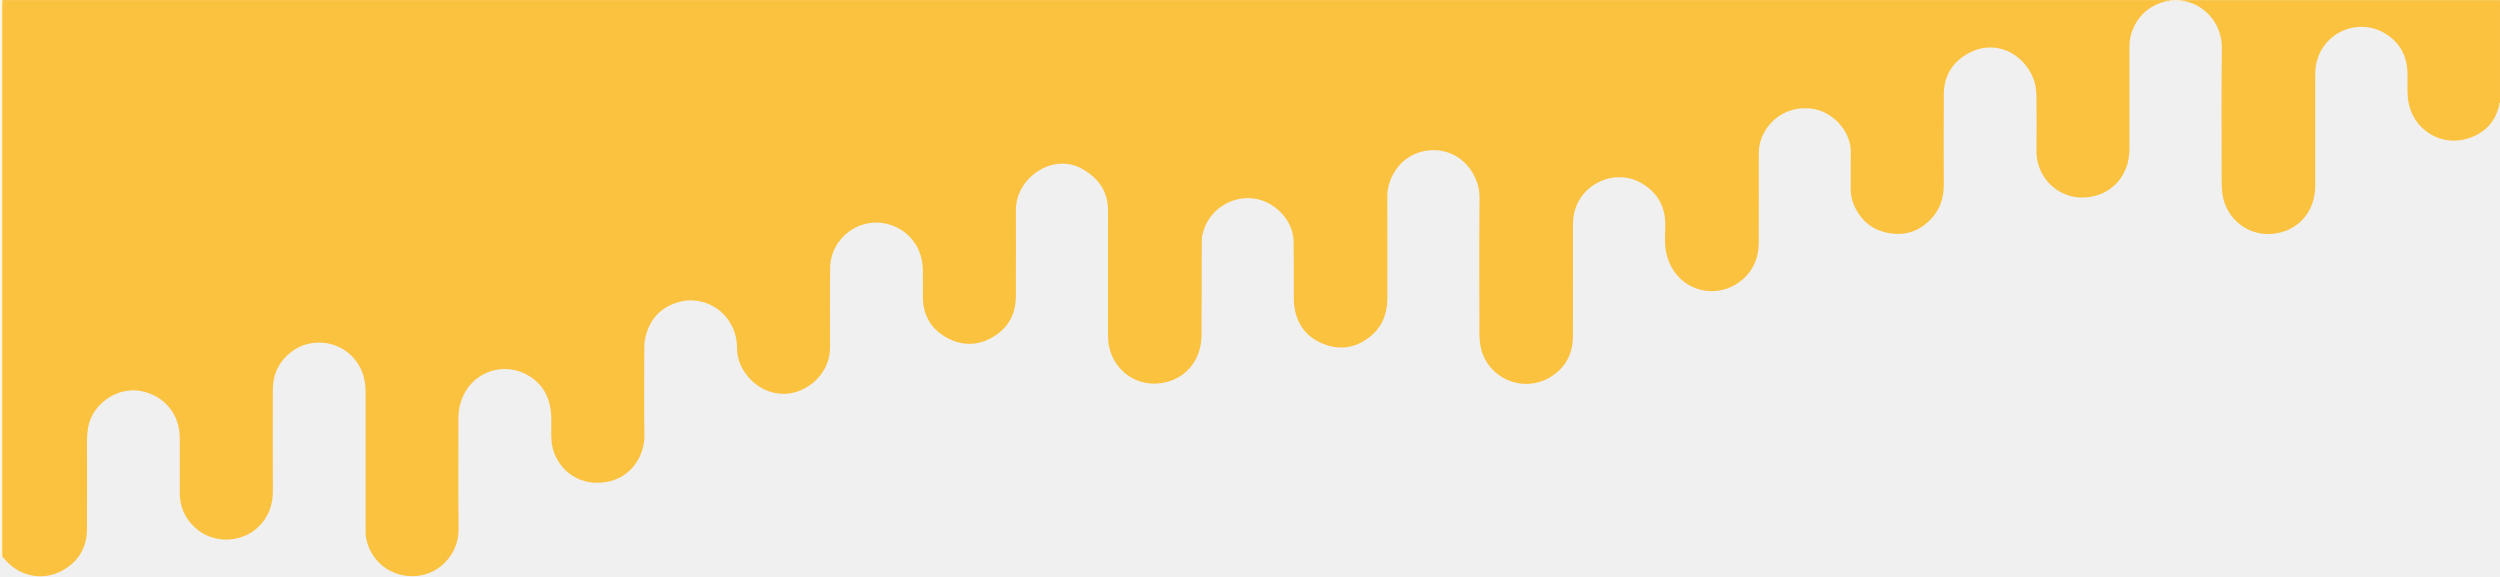
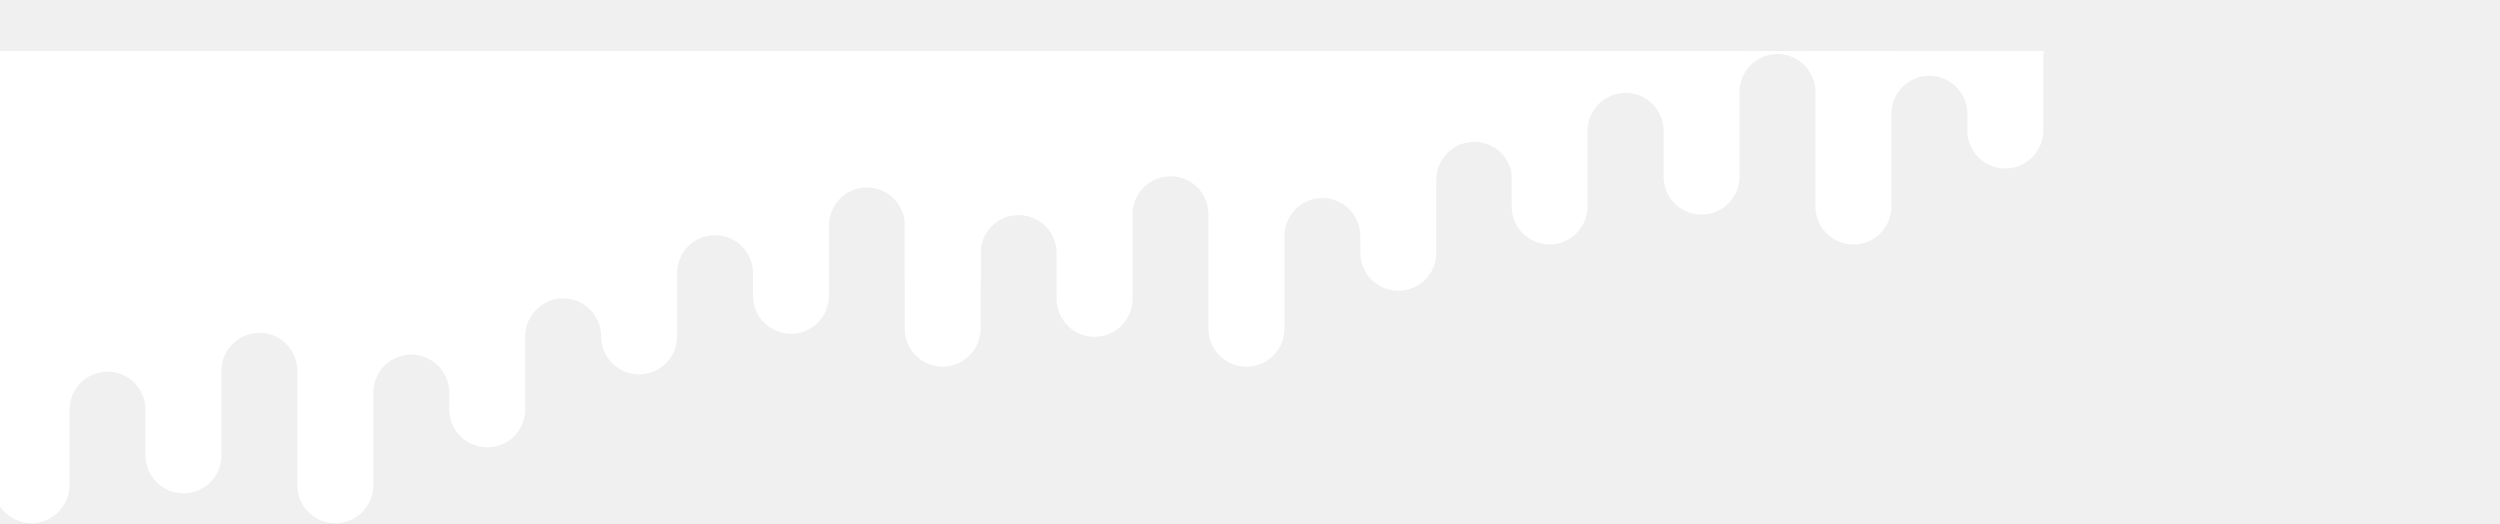
- <svg xmlns="http://www.w3.org/2000/svg" id="Layer_1" data-name="Layer 1" viewBox="0 0 2910.87 671.03">
+ <svg xmlns="http://www.w3.org/2000/svg" id="Layer_1" data-name="Layer 1" viewBox="0 0 5001.94 1046.98">
  <defs>
    <style>
      .cls-1 {
-         fill: #fbc240;
-       }
- 
-       .cls-1, .cls-2, .cls-3, .cls-4, .cls-5, .cls-6, .cls-7 {
+         fill: #fff;
        stroke-width: 0px;
-       }
- 
-       .cls-2 {
-         fill: #fcd374;
-       }
- 
-       .cls-3 {
-         fill: #fef5df;
-       }
- 
-       .cls-4 {
-         fill: #fde8b7;
-       }
- 
-       .cls-5 {
-         fill: #fdeac1;
-       }
- 
-       .cls-6 {
-         fill: #fccf6a;
-       }
- 
-       .cls-7 {
-         fill: #fde6b2;
      }
    </style>
  </defs>
-   <path class="cls-1" d="m2522.24,1.39c-19.92,4.97-33.47,16.94-40.26,36.4-2.3,6.6-2.6,13.42-2.59,20.31.02,38.6.02,77.2,0,115.8,0,30.82-21.11,54.24-51.76,56-25.19,1.44-45.37-14.31-52.99-34.4-2.44-6.44-3.56-13.14-3.49-20.15.21-20.13.19-40.26.02-60.39-.07-8.28-.72-16.57-3.97-24.36-12.26-29.38-44.29-44.51-73.69-29.41-18.99,9.75-29.98,26.03-30.19,47.94-.33,35.28-.14,70.57-.06,105.85.03,14.24-3.66,27.14-13.14,38.02-13.53,15.53-30.62,22.04-50.9,18.39-19.97-3.6-33.69-15.4-41.19-34.25-2.29-5.76-3.27-11.79-3.2-18.05.16-13.97-.19-27.95.1-41.91.48-22.96-19.85-48.22-47.42-50.89-30.58-2.96-53,17.72-58.47,41.13-1.09,4.67-1.19,9.38-1.19,14.11-.02,33.63.1,67.26-.05,100.88-.09,19.78-8,36.16-24.38,47.24-30.1,20.37-74.01,6.87-83.31-35.26-2.48-11.22-1.01-22.66-1.16-33.99-.27-19.84-8.83-35.15-25.35-45.74-33.97-21.77-79.53,1.64-81.94,41.92-.21,3.54-.17,7.1-.17,10.65-.01,41.44.09,82.88-.05,124.33-.07,20.48-8.66,36.78-26.24,47.46-33.43,20.31-75.67-.33-81.6-37.29-.75-4.7-1.07-9.38-1.07-14.13.02-52.57-.33-105.15.17-157.72.21-22.44-15.85-49.2-44.17-54.24-19.32-3.44-44.12,3.89-56.66,27.63-4.27,8.09-6.59,16.54-6.55,25.83.17,39.07.04,78.15.09,117.22.02,18.26-5.66,34.08-20.23,45.72-16.29,13.01-34.69,16.12-54.09,8.5-19.09-7.49-30.51-21.79-33.84-42.23-.65-3.99-.81-7.99-.81-12.02-.04-21.78.03-43.57-.26-65.35-.31-22.92-20-45.53-45.02-49.62-26.18-4.28-55.39,12.65-61.39,43.29-.54,2.75-.5,5.65-.51,8.48-.09,35.76-.09,71.51-.23,107.27-.11,26.99-16.42,48.86-41.86,54.79-33.55,7.82-60.85-14.52-65.99-42.69-.81-4.41-1.12-8.88-1.12-13.41.07-47.84-.03-95.67.08-143.51.05-22.75-11.02-38.13-30.41-49.06-33.32-18.79-76.87,9.92-76.85,47.8.02,33.63.11,67.26-.04,100.88-.09,19.33-7.94,35.03-24.19,45.68-17.66,11.57-36.58,12.72-55.28,2.87-18.68-9.84-28.53-25.8-28.82-47.15-.14-10.89.11-21.79-.05-32.68-.37-25.09-15.75-45.51-39.18-52.51-33.16-9.91-68.25,14.72-68.71,50.64-.39,30.78.01,61.57-.11,92.36-.1,25.12-17.3,44.18-37.27,51.24-35.85,12.67-71.01-17.63-71.05-50.06-.02-12.7-3.55-24.23-11.2-34.47-12.53-16.77-35.05-25.14-55.66-19.67-21.6,5.74-34.95,19.91-39.94,41.8-1.01,4.43-1.22,8.88-1.21,13.39.03,33.39-.39,66.79.15,100.17.39,24.57-16.74,53.77-52.39,55.32-31.96,1.39-54.14-23.17-55.83-49.34-.62-9.67.18-19.43-.35-29.11-1.15-21.08-10.06-37.87-29.26-47.86-30.48-15.87-68.91,0-77.24,37.23-1.09,4.85-1.47,9.78-1.47,14.79.08,42.86-.32,85.73.18,128.59.3,26.26-19.89,51.72-48.96,54.25-29.41,2.56-54.68-17.35-59.01-45.87-.42-2.79-.32-5.67-.32-8.51-.02-53.28-.05-106.57.01-159.85.02-14.46-3.68-27.46-13.2-38.72-18.23-21.6-51.45-25.19-73.64-7.69-14.13,11.14-21.12,25.84-21.16,43.72-.09,39.31-.15,78.62.04,117.93.07,14.33-3.85,26.96-13.2,37.96-19.48,22.9-55.52,25.1-77.6,4.58-11.74-10.9-17.67-24.32-17.63-40.38.05-21.31.06-42.63,0-63.94-.08-27.54-17.79-49.06-44.73-54.47-27.92-5.61-57.63,15.05-62.13,43.13-.79,4.92-1.17,9.84-1.16,14.83.06,34.34.19,68.68-.02,103.01-.13,21.52-10.09,37.73-28.82,48.04-21.09,11.61-46.47,7.52-63.5-9.52-2.17-2.18-4.16-4.54-6.23-6.82-1.52-2.87-1.21-5.99-1.21-9.05-.01-210-.01-420,.02-630,0-3.01-.7-6.21,1.39-8.92h2519.41c.47.3.62.58.45.86-.17.27-.33.4-.5.4Z" />
-   <path class="cls-1" d="m2909.59,123.84c-4.91,19.39-17.61,31.64-36.23,37.46-32.3,10.1-65.13-11.5-69.47-45.04-1.34-10.39-.47-20.79-.72-31.19-.44-17.91-7.23-32.66-21.86-43.3-31.27-22.76-74.69-6.8-84.01,30.71-1.27,5.11-1.57,10.26-1.57,15.48.02,42.85.02,85.69,0,128.54,0,29.9-19.97,52.96-49.7,55.74-30.44,2.85-54.33-19.14-58.27-45.74-.76-5.15-1.01-10.33-1.01-15.55.06-51.84-.43-103.69.23-155.52.32-25.38-17.59-49.03-43.29-54.05-.51-.25-.68-.52-.54-.8.15-.29.31-.44.47-.44h367.24v119.36c-1.38,1.17-.15,3.11-1.28,4.35Z" />
-   <path class="cls-3" d="m2.87.13c-.09,2.6-.27,5.19-.27,7.79-.01,210.79-.01,421.58,0,632.38,0,2.6.05,5.2.07,7.81-.88-.48-1.76-.95-2.64-1.43,0-213.39,0-426.77,0-640.16C.02,4.86.1,3.2,0,1.55-.14-1.25,1.98.72,2.87.13Z" />
-   <path class="cls-4" d="m2532.25.13c-1.56,2.11-3.78,1.24-5.8,1.29-.39-.32-.5-.62-.34-.9.15-.26.3-.4.45-.4h5.69Z" />
-   <path class="cls-5" d="m2539.5,1.41c-2.03,0-4.25.83-5.83-1.27h5.69c.43.24.59.51.49.81-.11.31-.23.47-.36.47Z" />
-   <path class="cls-6" d="m2526.55.13c.01.44-.02.87-.11,1.29-1.4-.01-2.81-.02-4.21-.03.05-.42.06-.84.05-1.26h4.27Z" />
-   <path class="cls-2" d="m2539.5,1.41c-.08-.42-.13-.84-.13-1.27h4.27c-.02.42,0,.83.07,1.24-1.4.01-2.8.02-4.2.03Z" />
-   <path class="cls-7" d="m2909.59,123.84c-.31-1.67-.27-3.23,1.28-4.35v4.26c-.43,0-.86.03-1.28.08Z" />
+   <path class="cls-1" d="m1964.56,565.88h.02v-1.85c0,.62-.01,1.24-.02,1.85Z" />
+   <g>
+     <path class="cls-1" d="m3787.48,246.42h.02v-1.85c0,.62-.01,1.24-.02,1.85Z" />
+     <path class="cls-1" d="m3490.42,101.95c-5.7,10.64-8.93,22.79-8.95,35.7v26.45c-1.7,6.27-2.61,12.87-2.63,19.68v114.62c-8.74,32.32-38.27,56.09-73.35,56.09-41.95,0-75.97-34.01-75.97-75.97v-45.31c0-41.96-34.01-75.97-75.97-75.97s-75.98,34.01-75.98,75.97v8.58c-1.71,6.31-2.62,12.94-2.62,19.79v117.93c-8.72,32.34-38.25,56.14-73.35,56.14-41.96,0-75.98-34.02-75.98-75.98v-.29c-.04-6.72-.94-13.24-2.62-19.44-8.71-32.35-38.24-56.16-73.34-56.16-41.94,0-75.93,33.98-75.97,75.91v146.02c0,3.64-.26,7.22-.76,10.73-5.21,36.88-36.9,65.24-75.22,65.24s-70.01-28.36-75.21-65.24c-.5-3.51-.76-7.09-.76-10.73v-38.64h-.15c-2.64-39.56-35.57-70.82-75.8-70.82s-73.15,31.26-75.79,70.82h-.18v190.67c0,41.96-34.01,75.98-75.97,75.98s-75.98-34.02-75.98-75.98v-229.63c-.31-41.7-34.19-75.4-75.95-75.4s-75.86,33.9-75.97,75.77v169.4c0,41.96-34.01,75.97-75.97,75.97s-75.97-34.01-75.97-75.97v-91.57c0-41.96-34.02-75.97-75.98-75.97-33.16,0-61.34,21.23-71.71,50.85-2.76,7.85-4.26,16.3-4.26,25.09v150.4c0,41.9-33.51,76.62-75.4,76.93-42.22.31-76.55-33.81-76.55-75.97V206.81h-11.13v-104.86h1691.44Z" />
+     <path class="cls-1" d="m3785.36,101.95v105.63c-1.29,4.76-2.13,9.71-2.47,14.79h-.18v42.13c-8.76,32.29-38.27,56.03-73.32,56.03-41.34,0-74.97-33.02-75.95-74.13,0-.61-.02-1.23-.02-1.85v-106.79c0-12.95-3.24-25.14-8.96-35.81h160.9Z" />
+   </g>
+   <g>
+     <path class="cls-1" d="m5001.92,1.85h.02V0c0,.62-.01,1.24-.02,1.85Z" />
+     <path class="cls-1" d="m4089.25,102.08c-.74,4.24-1.13,8.59-1.13,13.04v146.02c0,3.64-.26,7.22-.76,10.73-5.21,36.88-36.9,65.24-75.22,65.24s-70.01-28.36-75.21-65.24c-.5-3.51-.76-7.09-.76-10.73v-38.64h-.15c-2.64-39.56-35.57-70.82-75.8-70.82-35.05,0-64.57,23.74-73.32,56.03-1.29,4.76-2.13,9.71-2.47,14.79h-.18v190.67c0,41.96-34.01,75.98-75.97,75.98s-75.98-34.02-75.98-75.98v-229.63c-.31-41.7-34.19-75.4-75.95-75.4-35.08,0-64.6,23.77-73.34,56.09-1.7,6.27-2.61,12.87-2.63,19.68v169.4c0,41.96-34.01,75.97-75.97,75.97s-75.97-34.01-75.97-75.97v-91.57c0-41.96-34.02-75.97-75.98-75.97-35.1,0-64.64,23.8-73.35,56.15-1.71,6.31-2.62,12.94-2.62,19.79v150.4c0,41.9-33.51,76.62-75.4,76.93-42.22.31-76.55-33.81-76.55-75.97V102.08h1064.71Z" />
+   </g>
+   <path class="cls-1" d="m2048,101.95v245.77h-85.55v210.09c0,.62-.01,1.24-.02,1.85-.19,8.14-1.67,15.97-4.24,23.29-10.37,29.61-38.56,50.84-71.71,50.84-41.34,0-74.97-33.02-75.95-74.13-.01-.61-.02-1.23-.02-1.85v-106.79c0-8.82-1.5-17.29-4.27-25.16-10.38-29.6-38.57-50.82-71.71-50.82-41.93,0-75.91,33.96-75.97,75.87v140.87c0,41.96-34.02,75.97-75.98,75.97s-75.97-34.01-75.97-75.97v-45.31c0-41.96-34.01-75.97-75.97-75.97s-75.98,34.01-75.98,75.97v126.46c0,41.96-34.01,75.98-75.97,75.98s-75.98-34.02-75.98-75.98v-.29c-.21-41.78-34.13-75.6-75.96-75.6s-75.93,33.98-75.97,75.91v146.02c0,3.64-.26,7.22-.76,10.73-5.21,36.88-36.9,65.24-75.22,65.24s-70.01-28.36-75.21-65.24c-.5-3.51-.76-7.09-.76-10.73v-38.64h-.15c-2.64-39.56-35.57-70.82-75.8-70.82s-73.15,31.26-75.79,70.82h-.18v190.67c0,41.96-34.01,75.98-75.97,75.98s-75.98-34.02-75.98-75.98v-229.63c-.31-41.7-34.19-75.4-75.95-75.4s-75.86,33.9-75.97,75.77v169.4c0,41.96-34.01,75.97-75.97,75.97s-75.97-34.01-75.97-75.97v-91.57c0-41.96-34.02-75.97-75.98-75.97s-75.95,33.99-75.97,75.94v150.4c0,41.9-33.51,76.62-75.4,76.93-26.57.2-50.02-13.25-63.75-33.76V101.95h2048Z" />
</svg>
